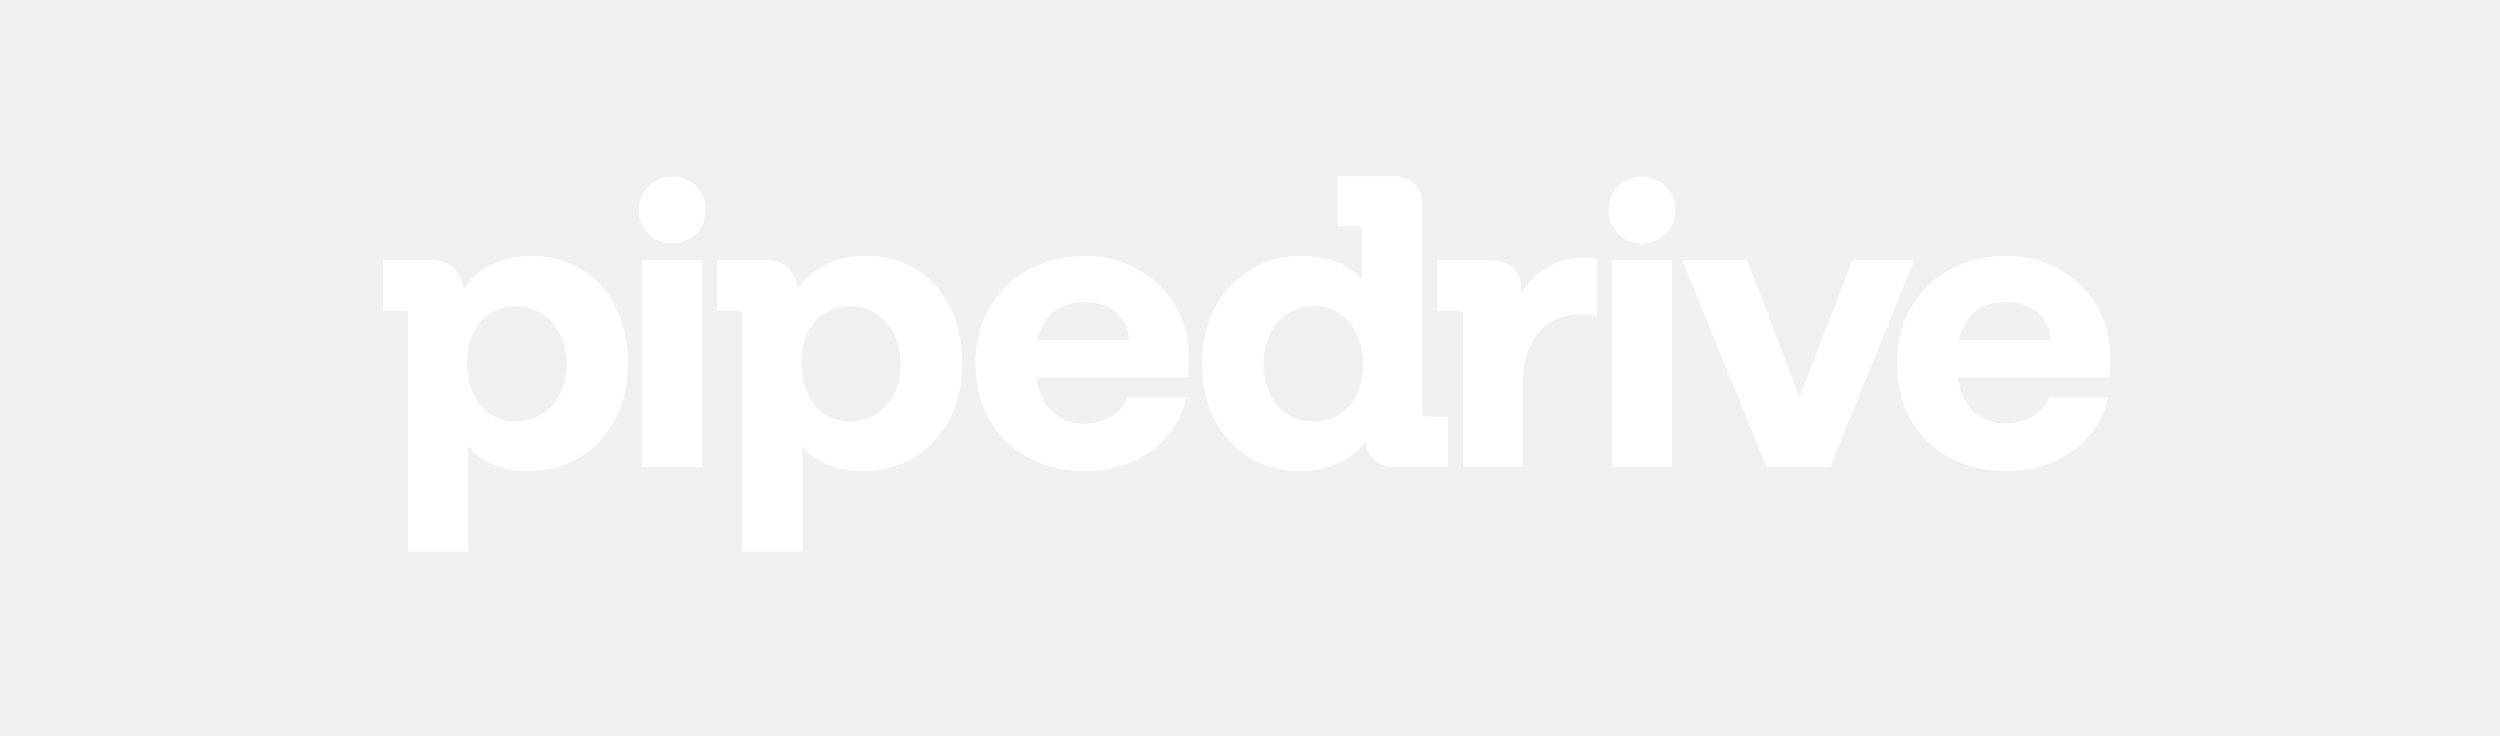
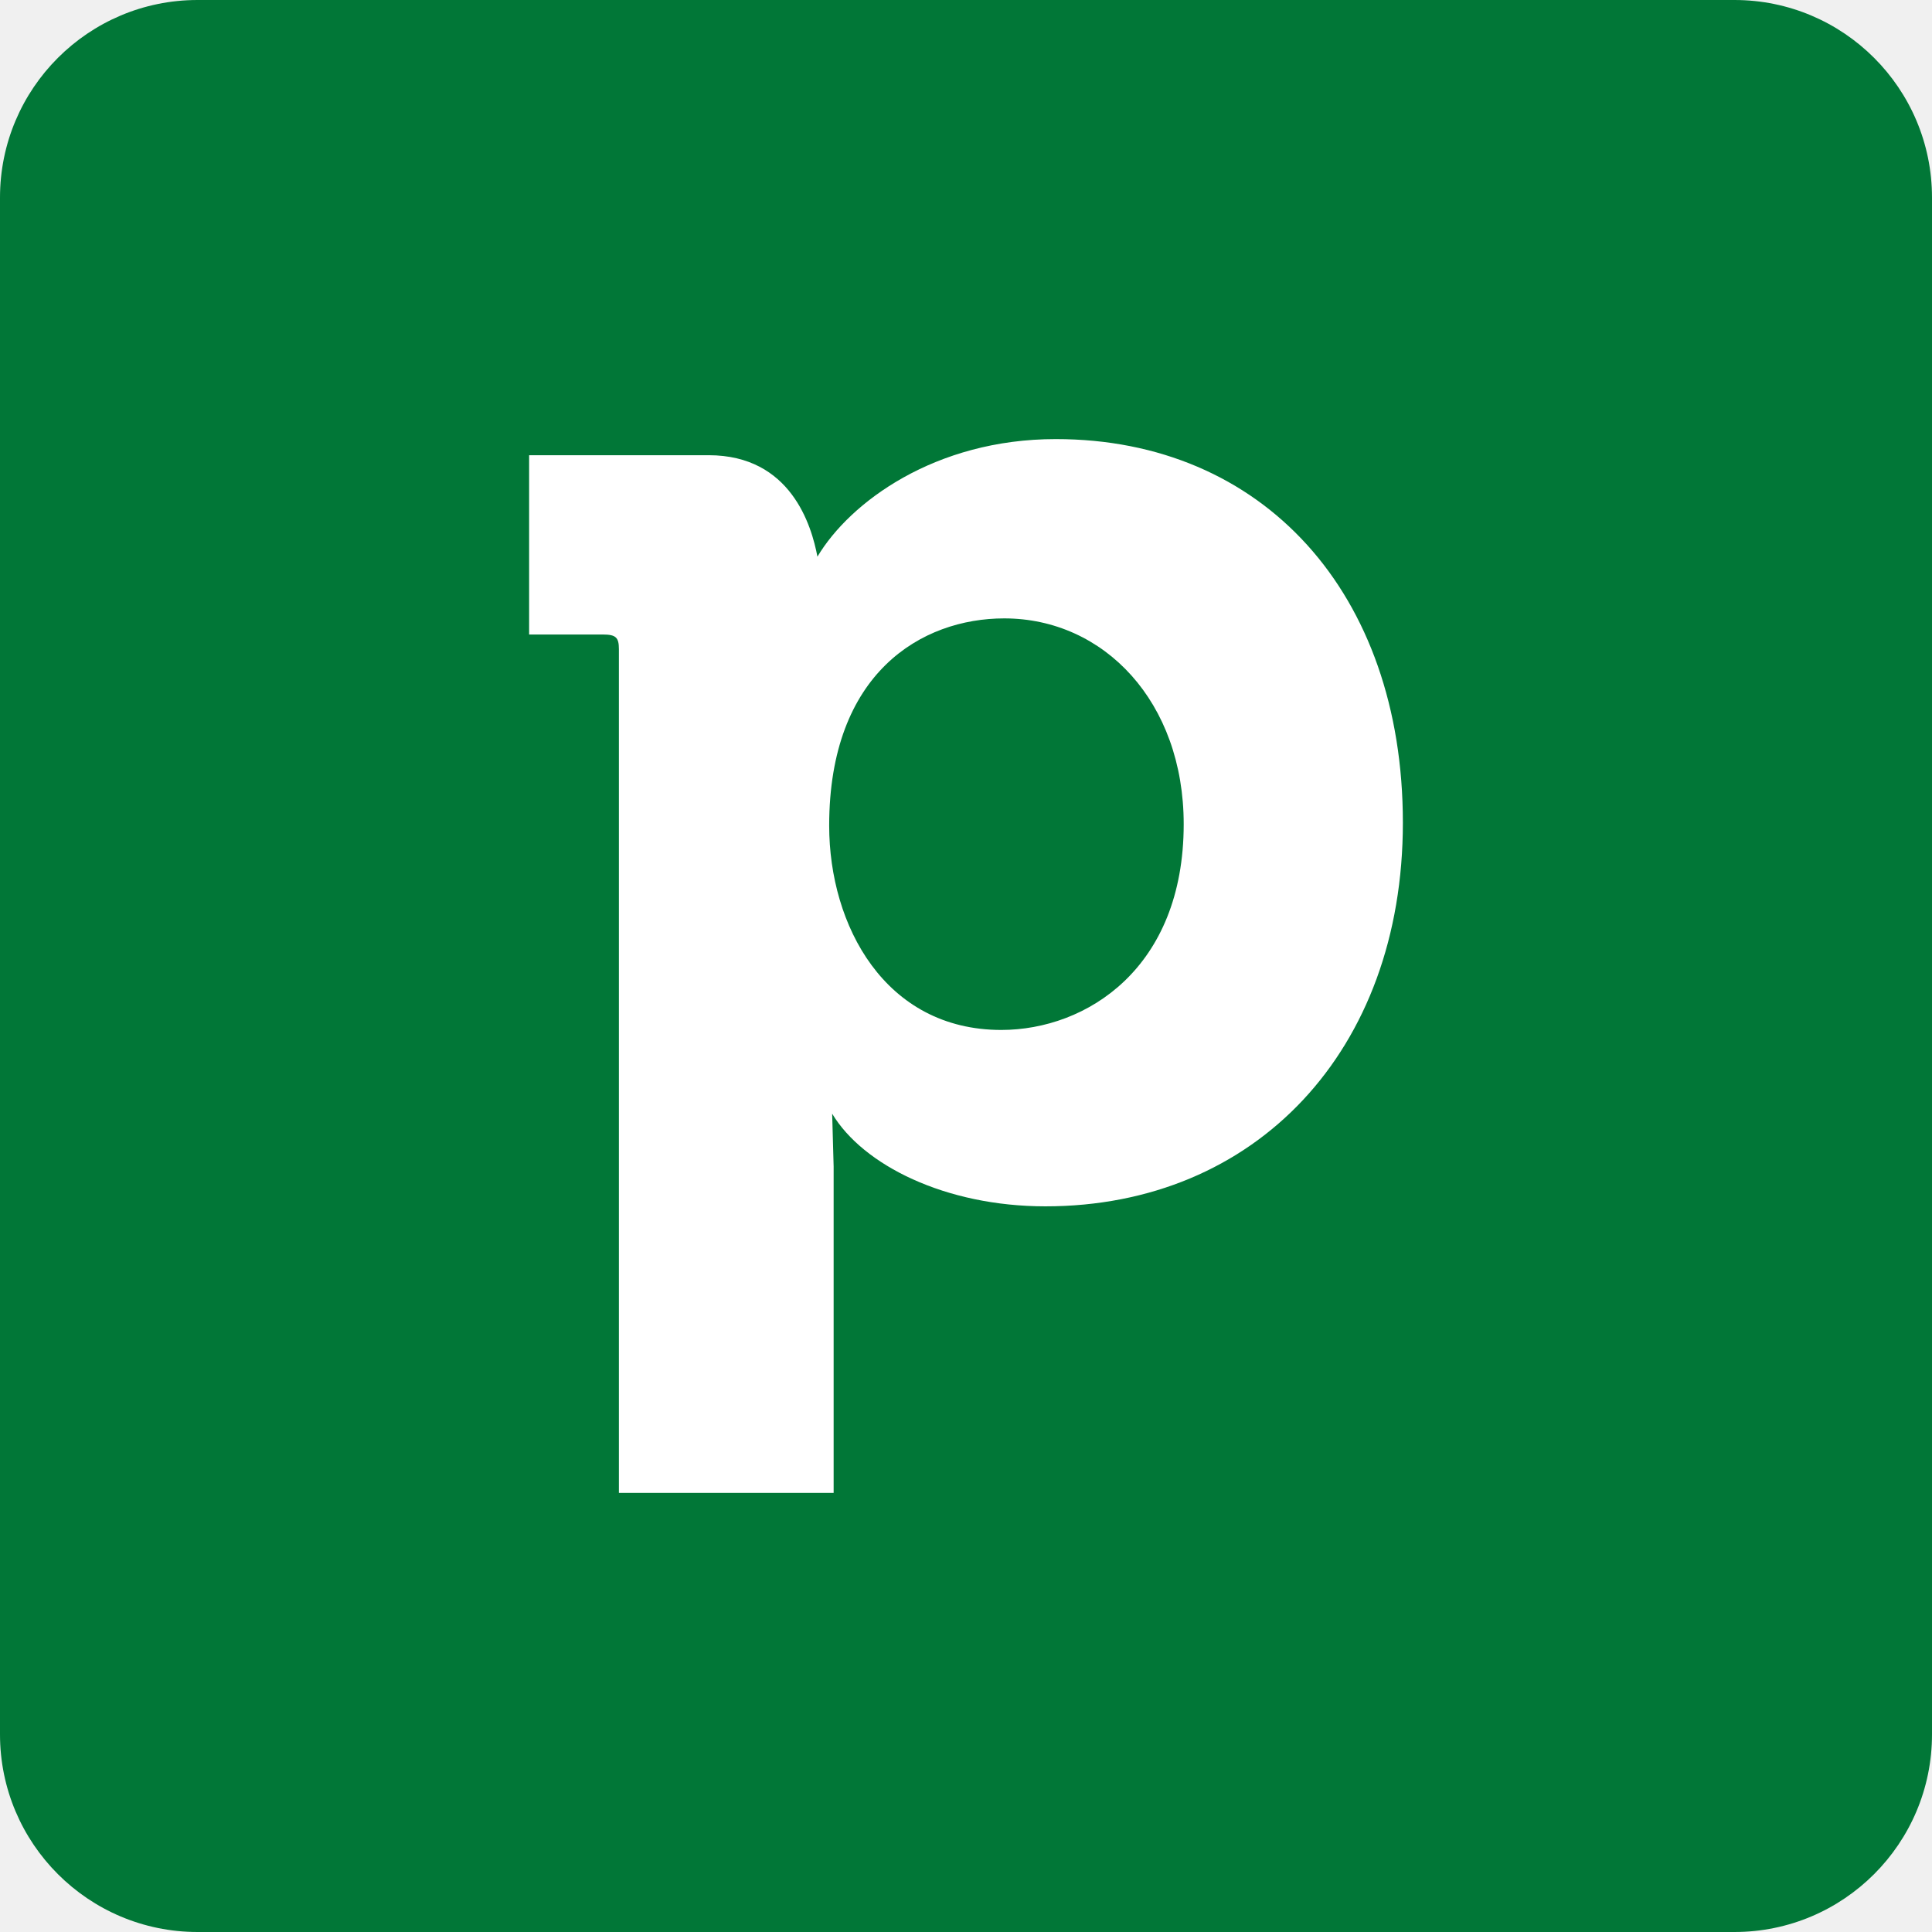
- <svg xmlns="http://www.w3.org/2000/svg" width="272" height="80" viewBox="0 0 272 80" fill="none">
-   <g clip-path="url(#clip0_5352_12036)">
-     <path fill-rule="evenodd" clip-rule="evenodd" d="M73.138 26.499C75.155 26.499 76.79 24.865 76.79 22.85C76.79 20.835 75.155 19.201 73.138 19.201C71.121 19.201 69.486 20.835 69.486 22.85C69.486 24.865 71.121 26.499 73.138 26.499Z" fill="white" />
-     <path fill-rule="evenodd" clip-rule="evenodd" d="M76.417 28.327H69.861V50.804H76.417V28.327Z" fill="white" />
-     <path fill-rule="evenodd" clip-rule="evenodd" d="M178.644 26.499C180.661 26.499 182.296 24.865 182.296 22.85C182.296 20.835 180.661 19.201 178.644 19.201C176.627 19.201 174.992 20.835 174.992 22.85C174.992 24.865 176.627 26.499 178.644 26.499Z" fill="white" />
-     <path fill-rule="evenodd" clip-rule="evenodd" d="M181.922 28.327H175.366V50.804H181.922V28.327Z" fill="white" />
-     <path fill-rule="evenodd" clip-rule="evenodd" d="M229.599 38.825C229.599 32.409 224.48 27.833 218.33 27.833C211.416 27.833 206.386 32.634 206.386 39.543C206.386 46.364 211.102 51.254 218.33 51.254C224.48 51.254 228.566 47.441 229.329 43.223H222.998C222.279 45.063 220.168 46.095 218.195 46.095C215.545 46.05 213.57 44.48 212.988 41.069H229.554L229.599 38.825ZM213.121 36.985C213.84 33.666 216.309 32.858 218.328 32.858C220.394 32.858 222.819 33.891 223.131 36.985H213.121Z" fill="white" />
-     <path fill-rule="evenodd" clip-rule="evenodd" d="M201.538 28.327H208.272L199.111 50.804H192.2L183.039 28.327H190.089L195.79 43.221L201.538 28.327Z" fill="white" />
-     <path fill-rule="evenodd" clip-rule="evenodd" d="M165.486 31.915C167.013 29.537 169.437 28.011 172.22 28.011C172.714 28.011 173.342 28.056 173.747 28.191V34.338C173.209 34.249 172.625 34.204 172.086 34.204C167.866 34.204 165.666 37.301 165.666 41.741V50.804H159.157V34.249C159.157 33.891 159.021 33.8 158.618 33.8H156.372V28.327H162.029C164.319 28.327 165.486 29.404 165.486 31.424V31.915Z" fill="white" />
-     <path fill-rule="evenodd" clip-rule="evenodd" d="M155.203 45.33C154.845 45.33 154.754 45.241 154.754 44.88V22.449C154.754 20.207 153.587 19.175 151.207 19.175H145.506V24.603H147.616C148.019 24.603 148.155 24.736 148.155 25.097V30.391C147.302 29.27 144.923 27.833 141.735 27.833C135.404 27.833 130.78 32.634 130.78 39.543C130.78 46.587 135.225 51.254 141.555 51.254C145.101 51.254 147.616 49.458 148.558 47.979C148.647 48.967 149.322 50.806 151.746 50.806H157.538V45.334H155.203V45.33ZM142.901 45.868C139.758 45.868 137.47 43.446 137.47 39.541C137.47 35.817 139.805 33.306 142.946 33.306C146.492 33.306 148.289 36.447 148.289 39.497C148.289 44.253 145.417 45.868 142.901 45.868Z" fill="white" />
-     <path fill-rule="evenodd" clip-rule="evenodd" d="M129.34 38.825C129.34 32.409 124.222 27.833 118.071 27.833C111.157 27.833 106.128 32.634 106.128 39.543C106.128 46.364 110.843 51.254 118.071 51.254C124.222 51.254 128.307 47.441 129.071 43.223H122.74C122.021 45.063 119.91 46.095 117.936 46.095C115.286 46.05 113.312 44.48 112.728 41.069H129.296L129.34 38.825ZM112.864 36.985C113.583 33.666 116.052 32.858 118.071 32.858C120.137 32.858 122.561 33.891 122.875 36.985H112.864Z" fill="white" />
-     <path fill-rule="evenodd" clip-rule="evenodd" d="M94.099 27.833C90.417 27.833 87.812 29.762 86.826 31.421C86.645 30.478 86.018 28.325 83.504 28.325H78.028V33.799H80.272C80.675 33.799 80.766 33.889 80.766 34.249V60.001H87.322V50.041L87.278 48.426C88.219 49.997 90.735 51.254 93.787 51.254C100.207 51.254 104.697 46.498 104.697 39.543C104.693 32.543 100.428 27.833 94.099 27.833ZM92.436 45.868C88.889 45.868 87.182 42.682 87.182 39.632C87.182 34.967 90.012 33.306 92.525 33.306C95.577 33.306 98.001 35.864 98.001 39.586C98.004 43.984 95.04 45.868 92.436 45.868Z" fill="white" />
-     <path fill-rule="evenodd" clip-rule="evenodd" d="M68.326 39.543C68.326 46.497 63.836 51.254 57.415 51.254C54.363 51.254 51.848 49.997 50.906 48.426L50.95 50.041V60.001H44.397V34.249C44.397 33.891 44.307 33.799 43.902 33.799H41.656V28.327H47.135C49.648 28.327 50.278 30.48 50.456 31.423C51.445 29.764 54.047 27.835 57.729 27.835C64.06 27.833 68.326 32.543 68.326 39.543ZM61.636 39.588C61.636 35.864 59.212 33.308 56.158 33.308C53.644 33.308 50.815 34.967 50.815 39.634C50.815 42.684 52.52 45.87 56.069 45.87C58.673 45.868 61.636 43.984 61.636 39.588Z" fill="white" />
-   </g>
-   <defs>
-     <clipPath id="clip0_5352_12036">
-       <rect width="190" height="40.826" fill="white" transform="translate(41 19.1746)" />
-     </clipPath>
-   </defs>
+ <svg xmlns="http://www.w3.org/2000/svg" width="88" height="88" viewBox="0 0 88 88" fill="none">
+   <rect width="88" height="88" rx="9" fill="#017737" />
+   <path fill-rule="evenodd" clip-rule="evenodd" d="M63.899 37.472C63.899 47.849 57.199 54.947 47.618 54.947C43.063 54.947 39.309 53.071 37.904 50.727L37.971 53.138V68H28.19V29.571C28.19 29.036 28.057 28.901 27.453 28.901H24.101V20.734H32.276C36.027 20.734 36.967 23.947 37.233 25.355C38.708 22.878 42.592 20 48.086 20C57.534 19.997 63.899 27.025 63.899 37.472ZM53.916 37.538C53.916 31.981 50.298 28.167 45.741 28.167C41.99 28.167 37.768 30.643 37.768 37.608C37.768 42.159 40.313 46.913 45.608 46.913C49.495 46.91 53.916 44.098 53.916 37.538Z" fill="white" />
</svg>
